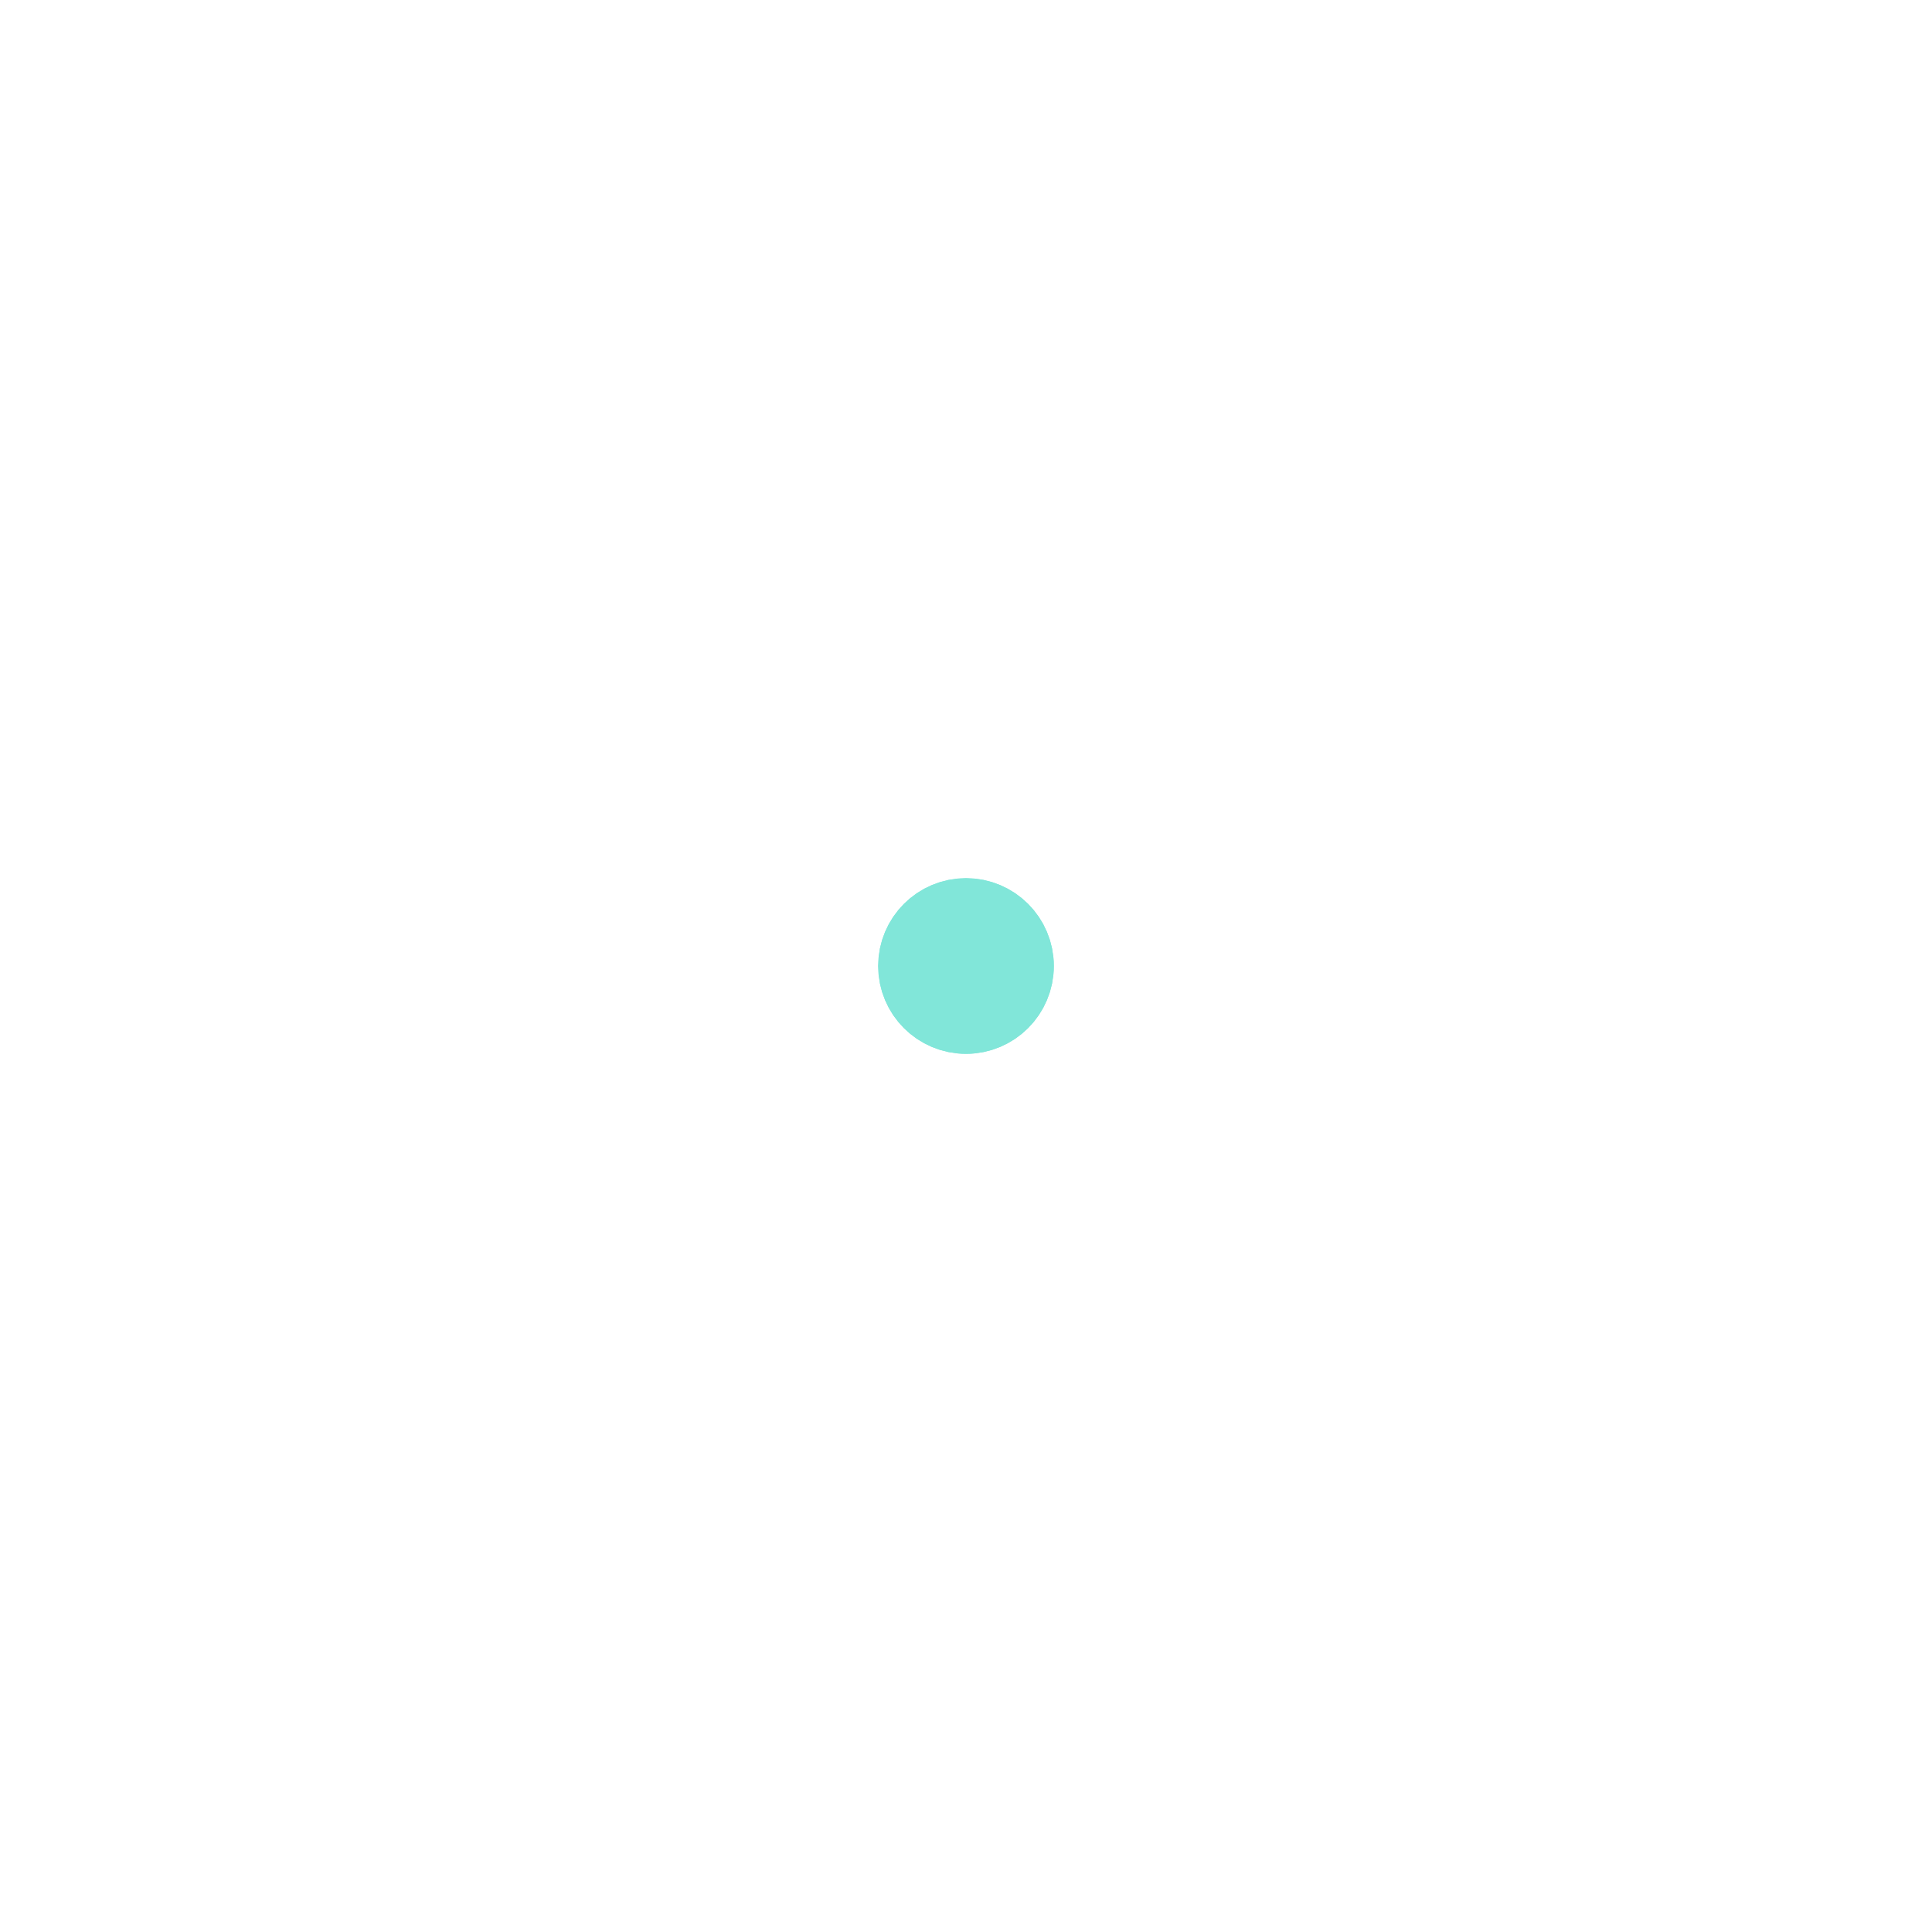
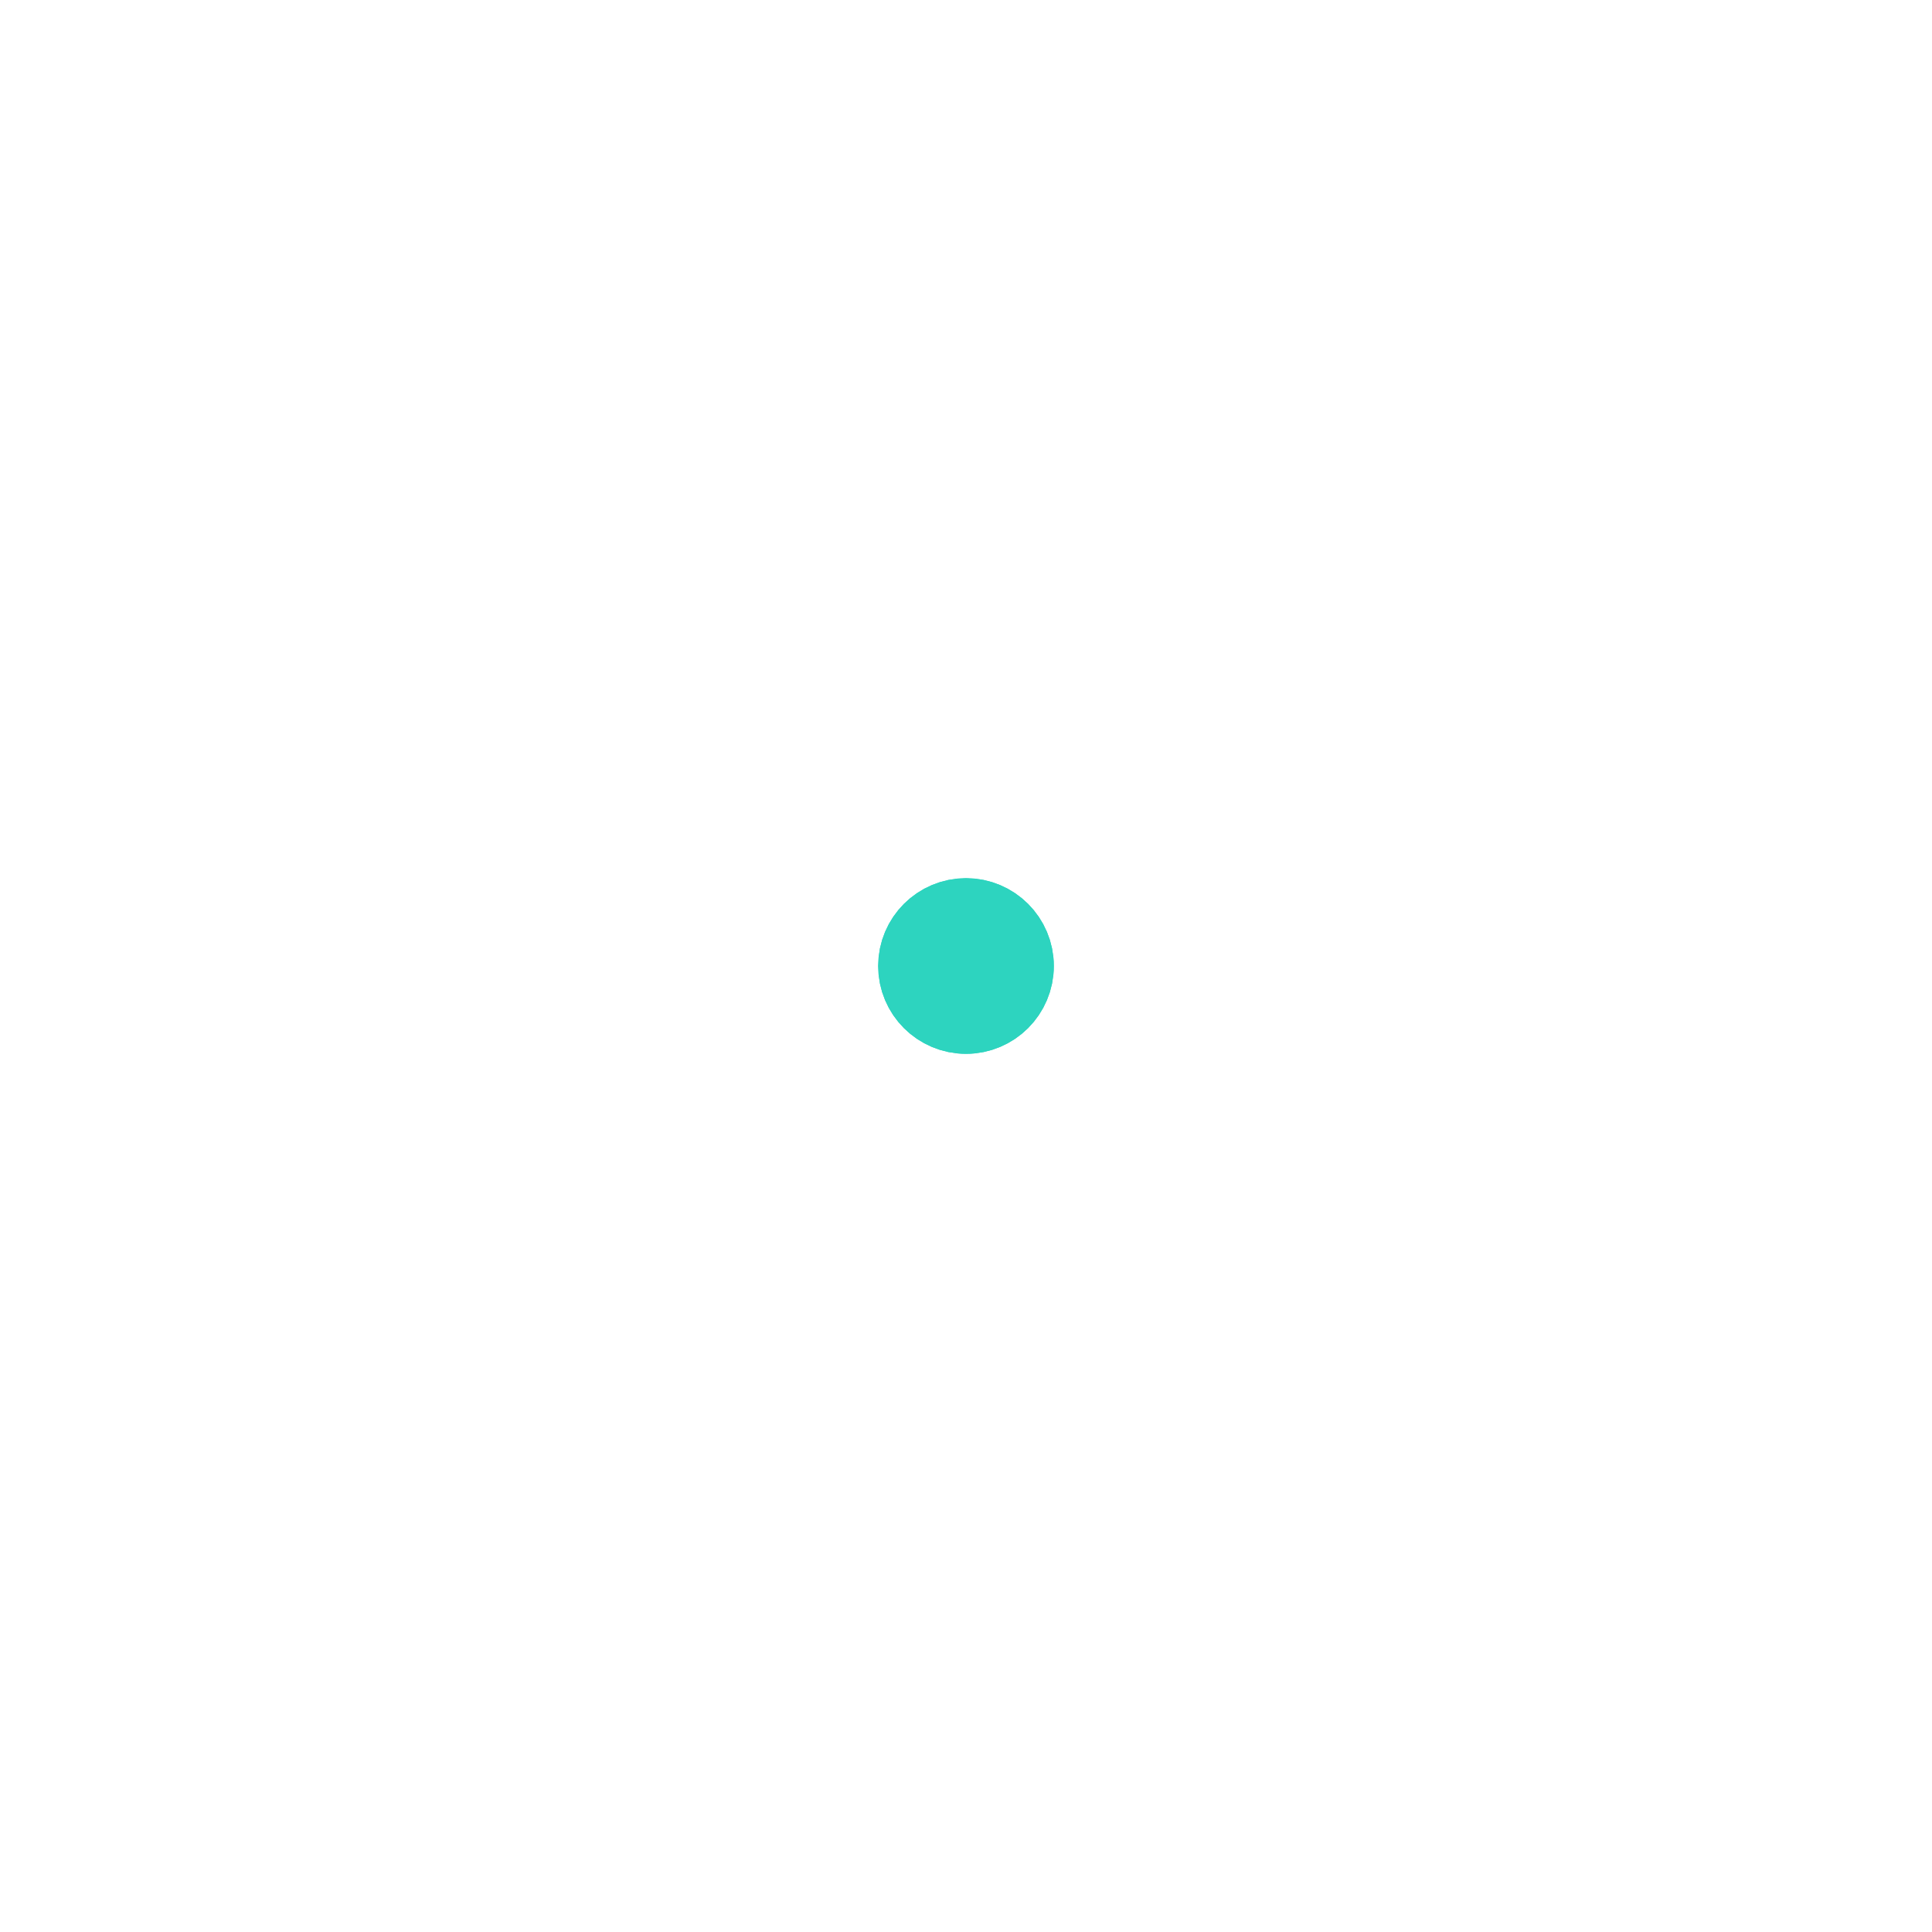
- <svg xmlns="http://www.w3.org/2000/svg" width="44" height="44" viewBox="0 0 44 44" stroke="#81e6d9">
+ <svg xmlns="http://www.w3.org/2000/svg" width="44" height="44" viewBox="0 0 44 44" stroke="#2dd4bf">
  <g fill="none" fill-rule="evenodd" stroke-width="2">
    <circle cx="22" cy="22" r="1">
      <animate attributeName="r" begin="0s" dur="1.8s" values="1; 20" calcMode="spline" keyTimes="0; 1" keySplines="0.165, 0.84, 0.44, 1" repeatCount="indefinite" />
      <animate attributeName="stroke-opacity" begin="0s" dur="1.8s" values="1; 0" calcMode="spline" keyTimes="0; 1" keySplines="0.3, 0.61, 0.355, 1" repeatCount="indefinite" />
    </circle>
    <circle cx="22" cy="22" r="1">
      <animate attributeName="r" begin="-0.9s" dur="1.8s" values="1; 20" calcMode="spline" keyTimes="0; 1" keySplines="0.165, 0.84, 0.44, 1" repeatCount="indefinite" />
      <animate attributeName="stroke-opacity" begin="-0.9s" dur="1.8s" values="1; 0" calcMode="spline" keyTimes="0; 1" keySplines="0.3, 0.61, 0.355, 1" repeatCount="indefinite" />
    </circle>
  </g>
</svg>
